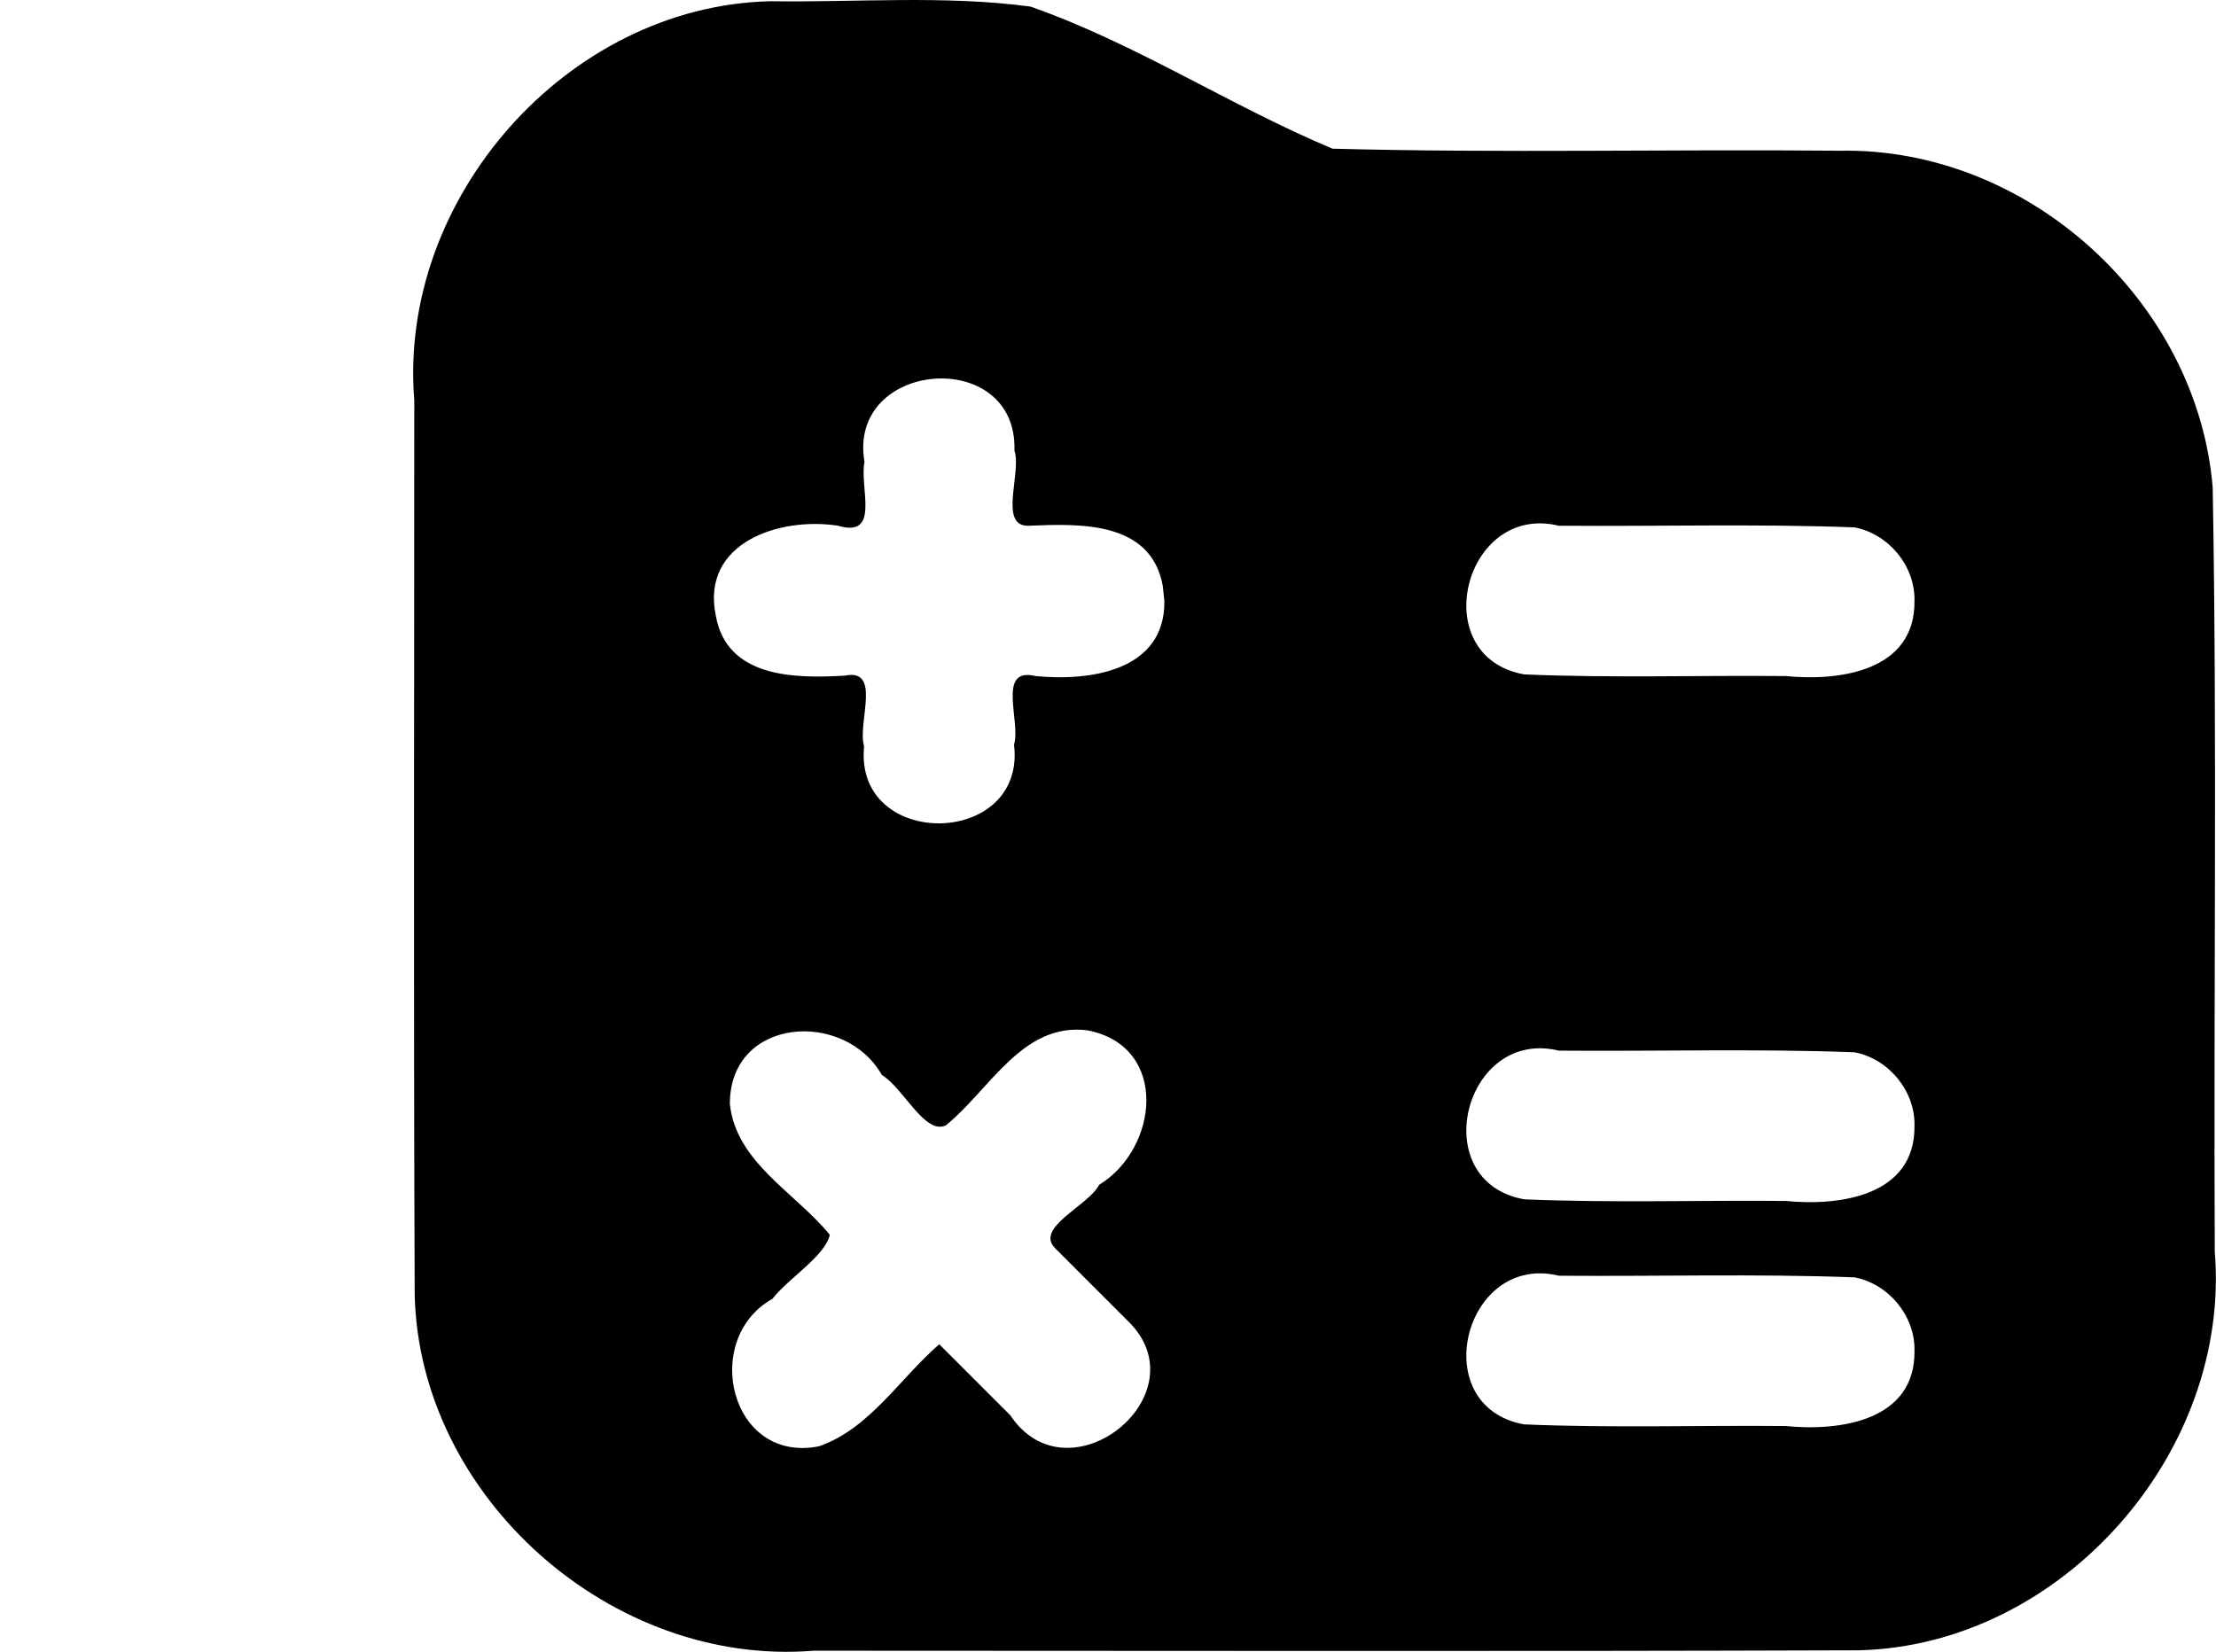
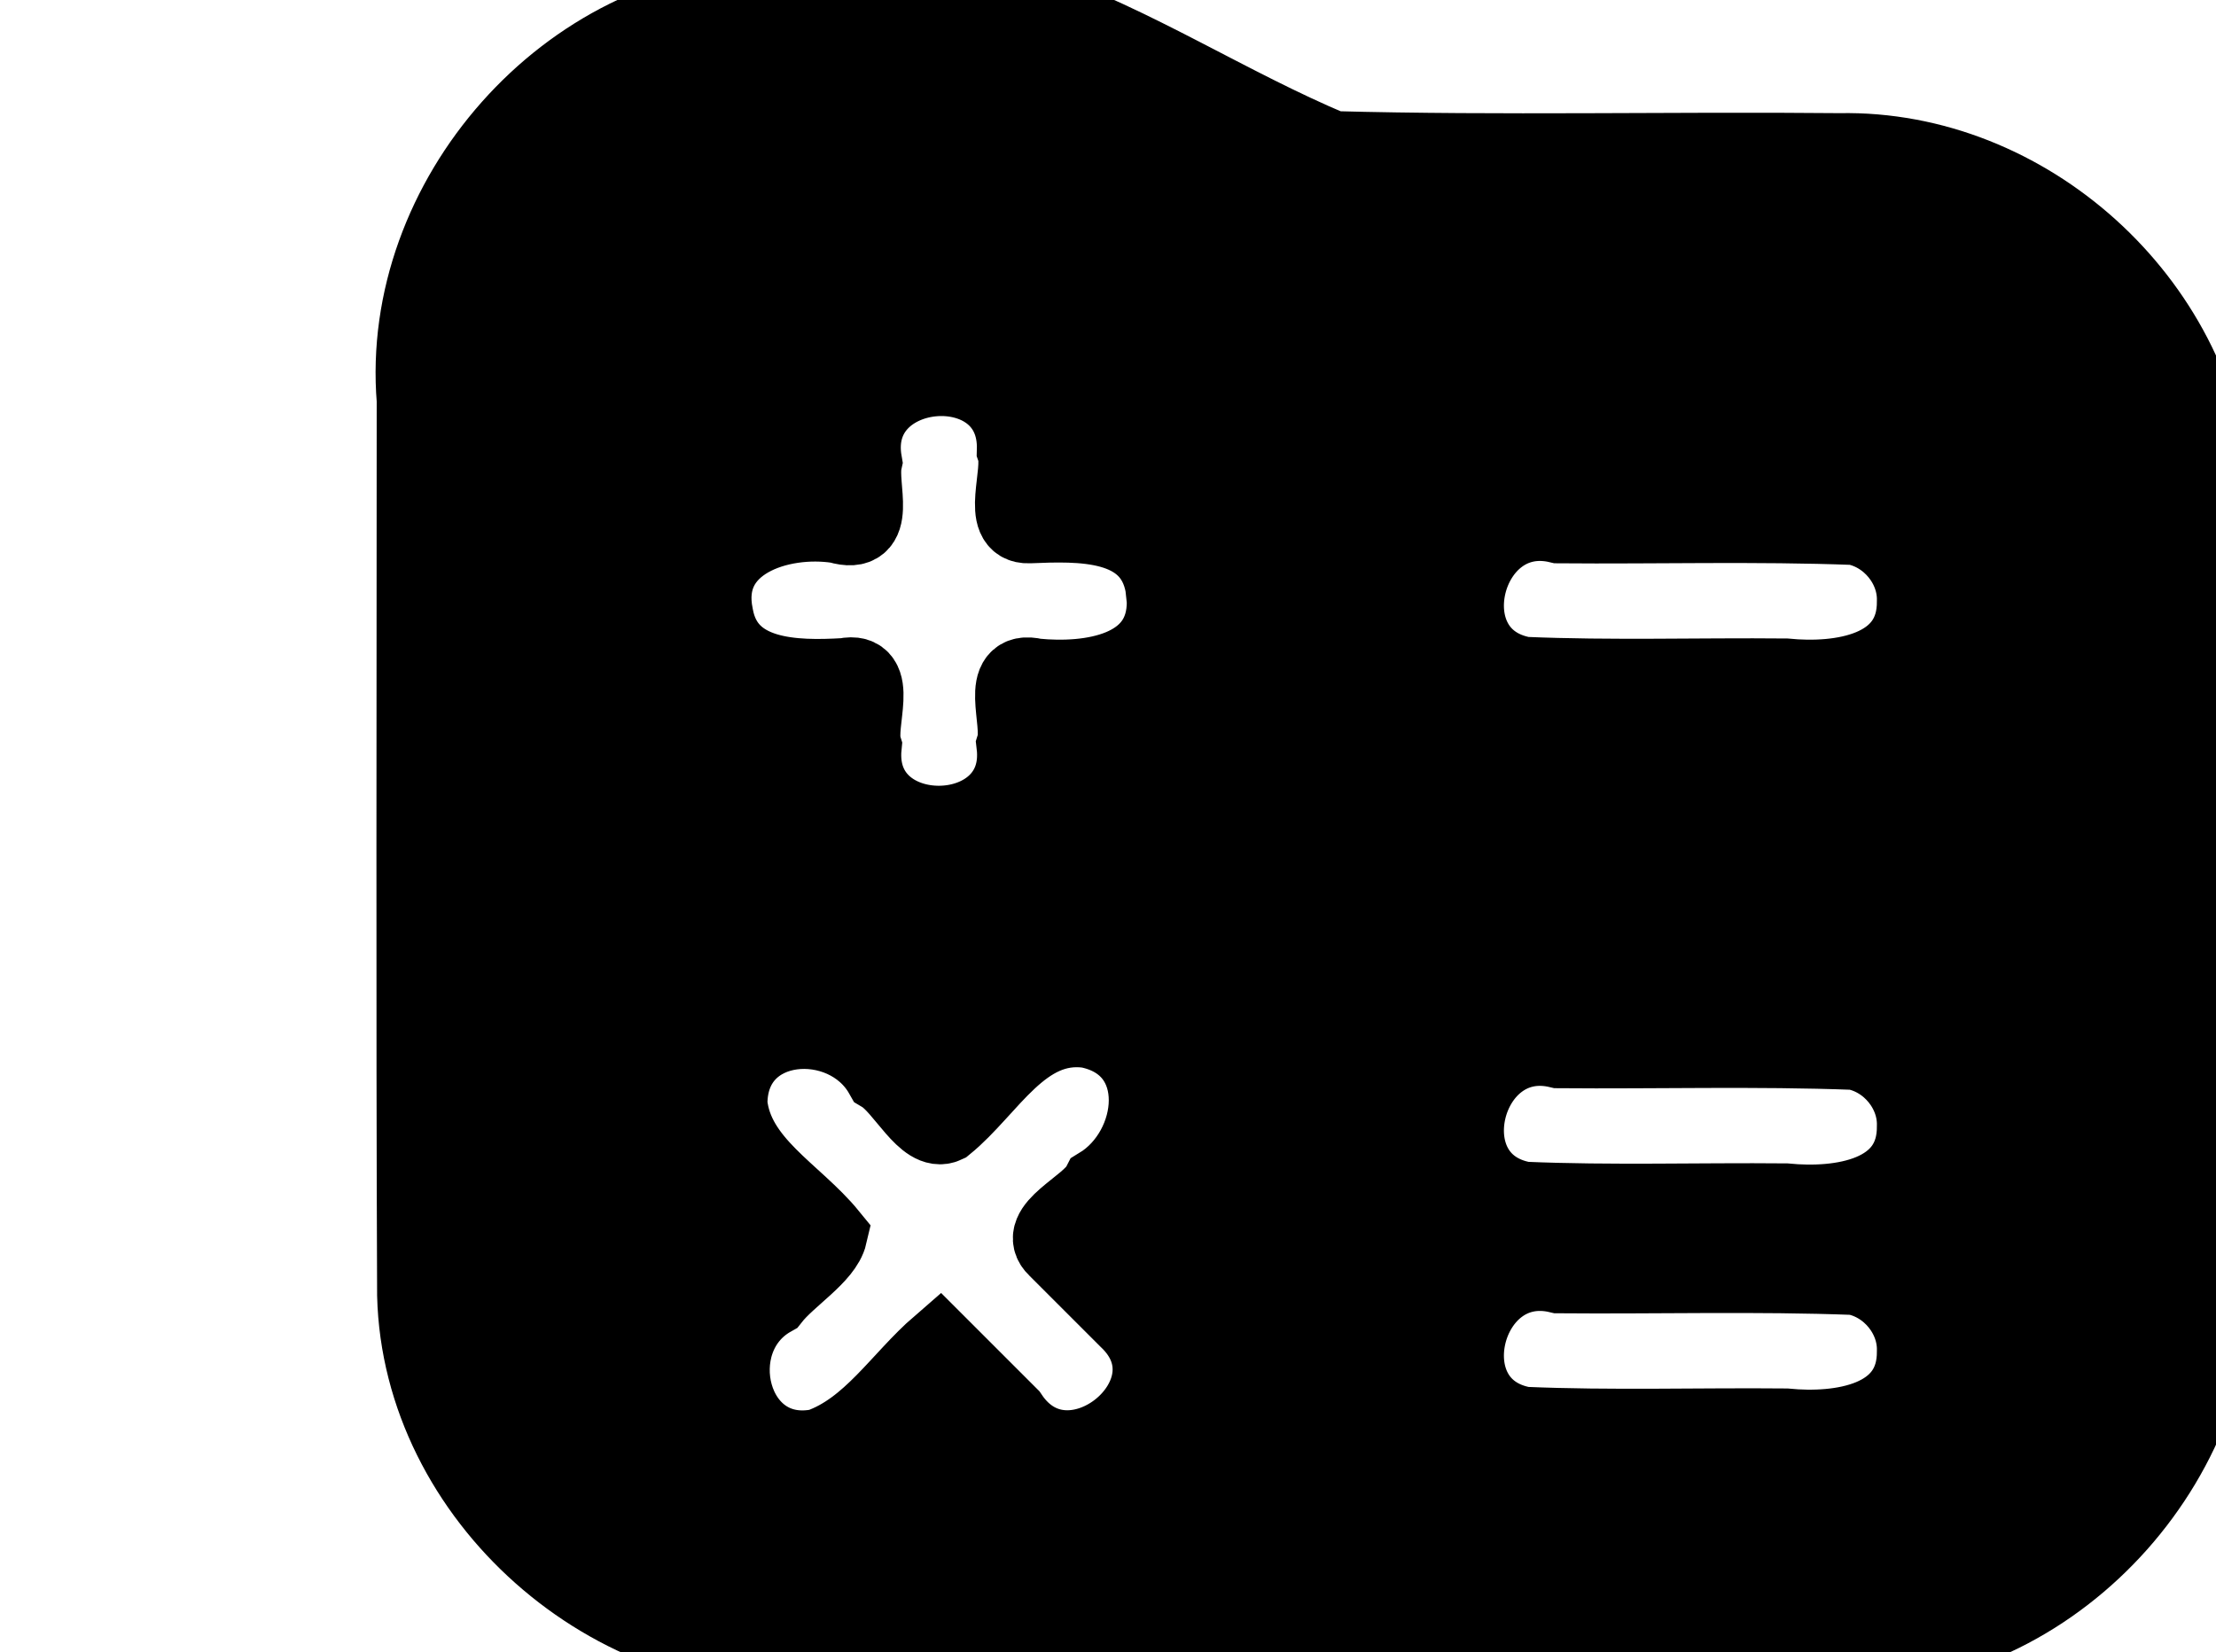
<svg xmlns="http://www.w3.org/2000/svg" id="Layer_1" data-name="Layer 1" viewBox="-1 0 5.365 4" version="1.1">
  <defs id="defs1" />
-   <path d="M 3.454,0.365 C 3.045,0.361 2.635,0.371 2.226,0.36 1.978,0.256 1.749,0.105 1.495,0.016 1.287,-0.012 1.075,0.006 0.864,0.003 0.373,0.015 -0.037,0.481 0.003,0.969 0.003,1.691 0.001,2.413 0.004,3.136 0.016,3.627 0.482,4.037 0.97,3.997 1.814,3.997 2.657,3.999 3.501,3.996 3.991,3.984 4.402,3.518 4.362,3.03 4.359,2.413 4.368,1.796 4.357,1.18 4.319,0.728 3.908,0.356 3.454,0.365 Z M 1.728,3.196 C 1.916,3.373 1.588,3.64 1.446,3.427 1.389,3.37 1.332,3.313 1.274,3.255 1.178,3.338 1.106,3.459 0.983,3.502 0.768,3.545 0.696,3.243 0.87,3.145 0.91,3.094 0.997,3.042 1.009,2.99 0.925,2.887 0.782,2.815 0.767,2.673 0.767,2.462 1.045,2.444 1.135,2.603 c 0.052,0.031 0.104,0.146 0.155,0.122 0.107,-0.087 0.186,-0.251 0.344,-0.23 0.198,0.04 0.17,0.287 0.027,0.374 -0.027,0.052 -0.159,0.104 -0.105,0.155 0.057,0.057 0.115,0.115 0.172,0.172 z m 0.091,-1.741 c 0.002,0.17 -0.181,0.195 -0.312,0.182 -0.095,-0.023 -0.035,0.11 -0.052,0.166 0.03,0.251 -0.388,0.256 -0.363,0.004 C 1.075,1.751 1.136,1.617 1.045,1.636 0.925,1.643 0.76,1.642 0.733,1.491 0.696,1.313 0.889,1.251 1.029,1.273 1.133,1.304 1.08,1.179 1.093,1.119 1.05,0.871 1.464,0.838 1.456,1.091 c 0.018,0.054 -0.04,0.185 0.035,0.182 0.123,-0.005 0.295,-0.012 0.324,0.145 z m 1.816,1.816 c 0.002,0.17 -0.181,0.195 -0.312,0.182 -0.211,-0.002 -0.422,0.005 -0.633,-0.004 -0.239,-0.043 -0.146,-0.416 0.084,-0.36 0.239,0.002 0.478,-0.005 0.716,0.004 0.083,0.016 0.147,0.094 0.145,0.178 z m 0,-0.545 c 0.002,0.17 -0.181,0.195 -0.312,0.182 -0.211,-0.002 -0.422,0.005 -0.633,-0.004 -0.239,-0.043 -0.146,-0.416 0.084,-0.36 0.239,0.002 0.478,-0.005 0.716,0.004 0.083,0.016 0.147,0.094 0.145,0.178 z m 0,-1.271 c 0.002,0.17 -0.181,0.195 -0.312,0.182 -0.211,-0.002 -0.422,0.005 -0.633,-0.004 -0.239,-0.043 -0.146,-0.416 0.084,-0.36 0.239,0.002 0.478,-0.005 0.716,0.004 0.083,0.016 0.147,0.094 0.145,0.178 z" id="path1" style="stroke-width:0.182" />
+   <path d="M 3.454,0.365 C 3.045,0.361 2.635,0.371 2.226,0.36 1.978,0.256 1.749,0.105 1.495,0.016 1.287,-0.012 1.075,0.006 0.864,0.003 0.373,0.015 -0.037,0.481 0.003,0.969 0.003,1.691 0.001,2.413 0.004,3.136 0.016,3.627 0.482,4.037 0.97,3.997 1.814,3.997 2.657,3.999 3.501,3.996 3.991,3.984 4.402,3.518 4.362,3.03 4.359,2.413 4.368,1.796 4.357,1.18 4.319,0.728 3.908,0.356 3.454,0.365 Z M 1.728,3.196 C 1.916,3.373 1.588,3.64 1.446,3.427 1.389,3.37 1.332,3.313 1.274,3.255 1.178,3.338 1.106,3.459 0.983,3.502 0.768,3.545 0.696,3.243 0.87,3.145 0.91,3.094 0.997,3.042 1.009,2.99 0.925,2.887 0.782,2.815 0.767,2.673 0.767,2.462 1.045,2.444 1.135,2.603 c 0.052,0.031 0.104,0.146 0.155,0.122 0.107,-0.087 0.186,-0.251 0.344,-0.23 0.198,0.04 0.17,0.287 0.027,0.374 -0.027,0.052 -0.159,0.104 -0.105,0.155 0.057,0.057 0.115,0.115 0.172,0.172 z m 0.091,-1.741 c 0.002,0.17 -0.181,0.195 -0.312,0.182 -0.095,-0.023 -0.035,0.11 -0.052,0.166 0.03,0.251 -0.388,0.256 -0.363,0.004 C 1.075,1.751 1.136,1.617 1.045,1.636 0.925,1.643 0.76,1.642 0.733,1.491 0.696,1.313 0.889,1.251 1.029,1.273 1.133,1.304 1.08,1.179 1.093,1.119 1.05,0.871 1.464,0.838 1.456,1.091 c 0.018,0.054 -0.04,0.185 0.035,0.182 0.123,-0.005 0.295,-0.012 0.324,0.145 z m 1.816,1.816 c 0.002,0.17 -0.181,0.195 -0.312,0.182 -0.211,-0.002 -0.422,0.005 -0.633,-0.004 -0.239,-0.043 -0.146,-0.416 0.084,-0.36 0.239,0.002 0.478,-0.005 0.716,0.004 0.083,0.016 0.147,0.094 0.145,0.178 z m 0,-0.545 c 0.002,0.17 -0.181,0.195 -0.312,0.182 -0.211,-0.002 -0.422,0.005 -0.633,-0.004 -0.239,-0.043 -0.146,-0.416 0.084,-0.36 0.239,0.002 0.478,-0.005 0.716,0.004 0.083,0.016 0.147,0.094 0.145,0.178 z m 0,-1.271 c 0.002,0.17 -0.181,0.195 -0.312,0.182 -0.211,-0.002 -0.422,0.005 -0.633,-0.004 -0.239,-0.043 -0.146,-0.416 0.084,-0.36 0.239,0.002 0.478,-0.005 0.716,0.004 0.083,0.016 0.147,0.094 0.145,0.178 z" id="path1" stroke="currentColor" style="stroke-width:0.182" />
</svg>
